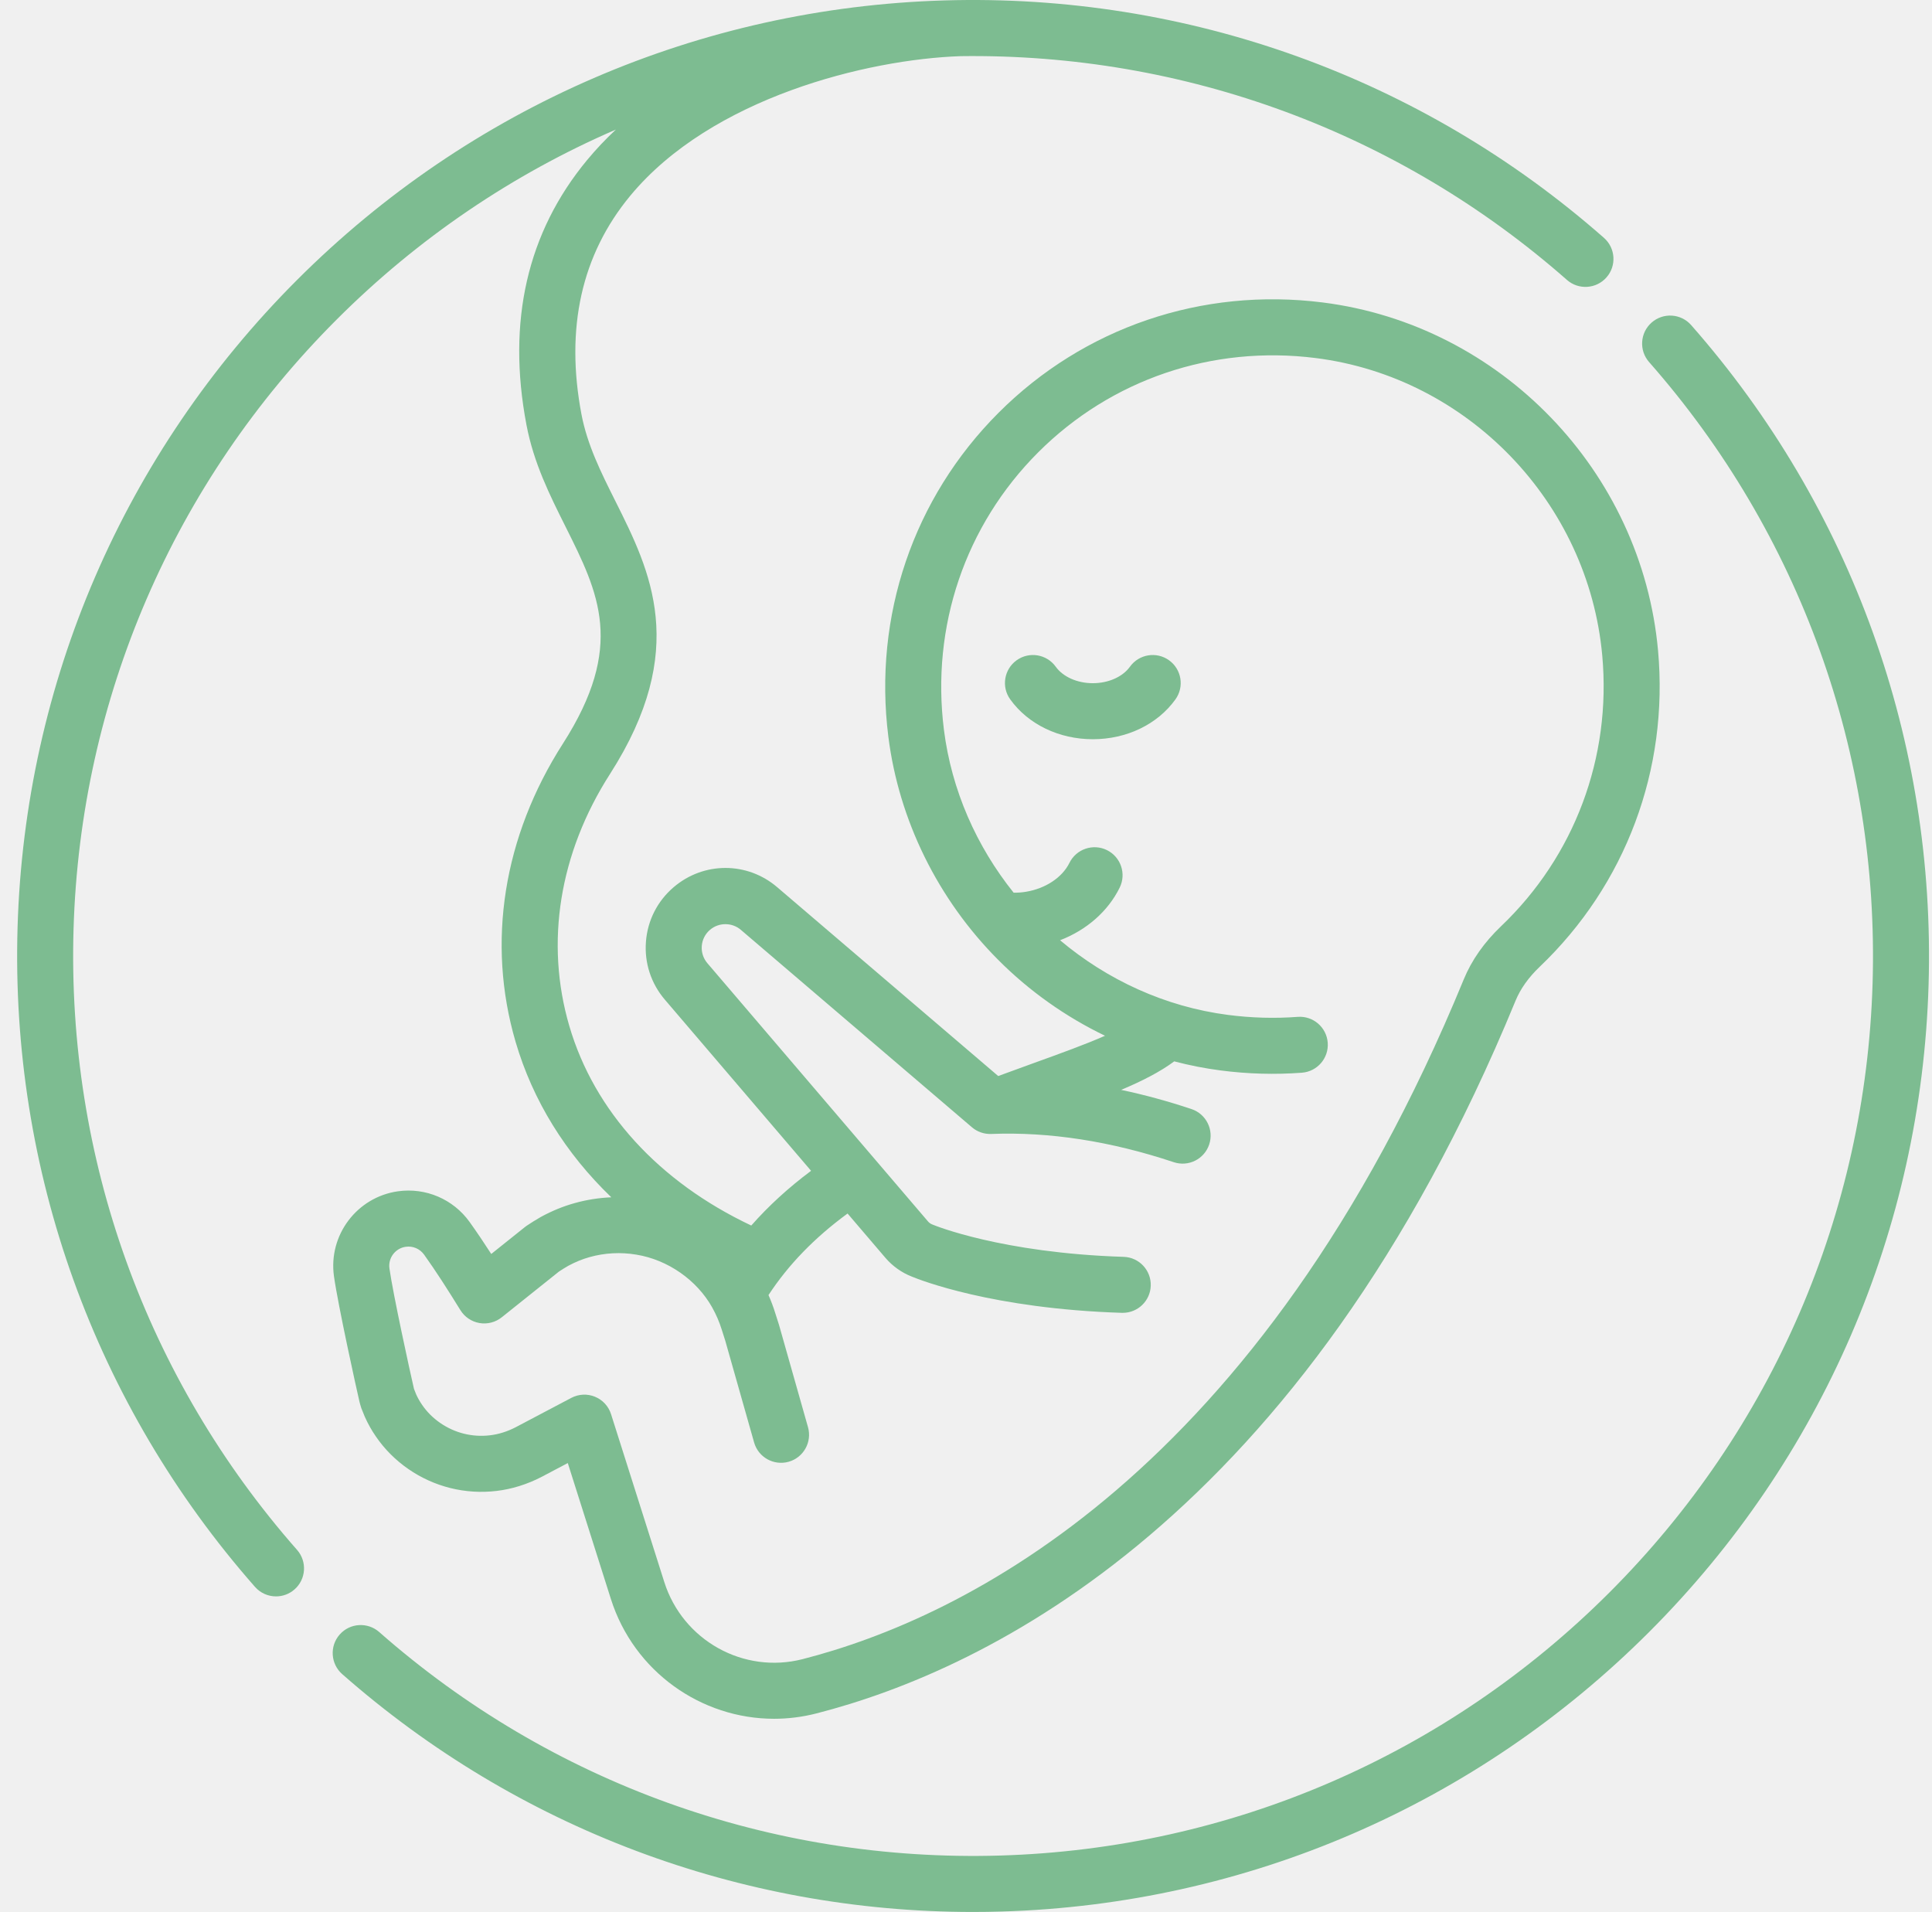
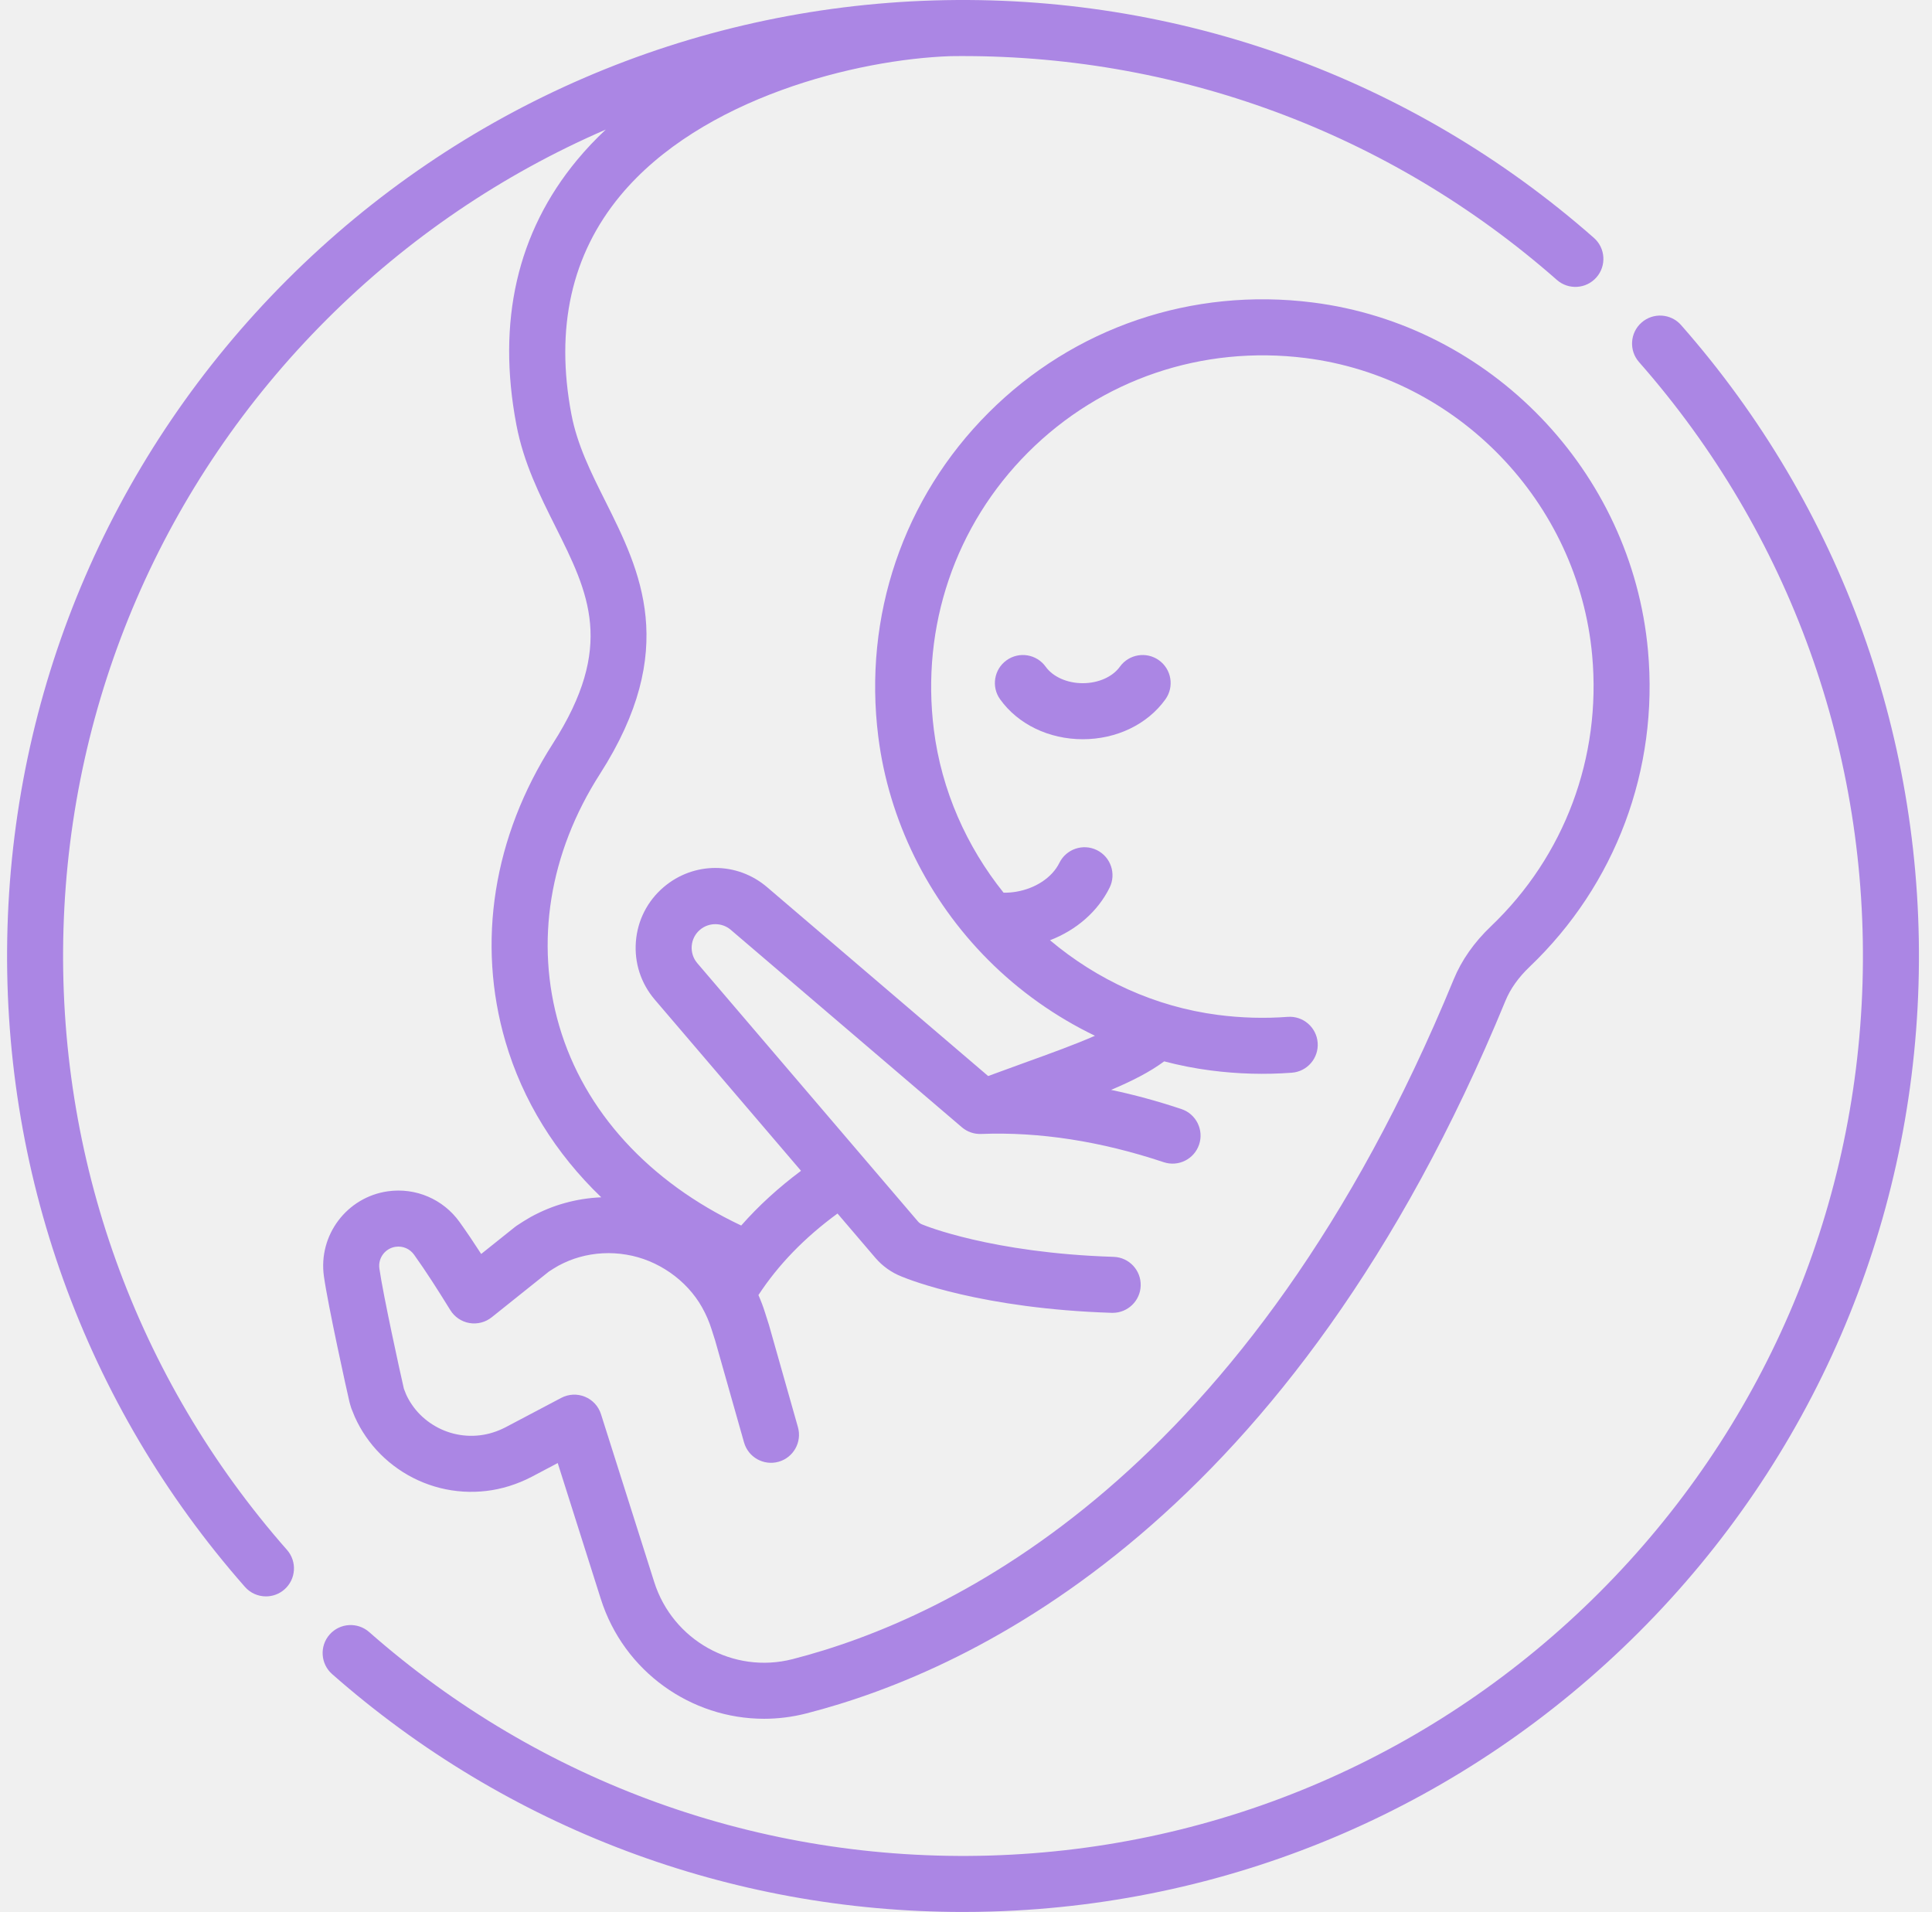
<svg xmlns="http://www.w3.org/2000/svg" width="96" height="95" viewBox="0 0 96 95" fill="none">
  <g clip-path="url(#clip0)">
-     <path d="M58.089 32.807C57.465 32.359 56.595 32.502 56.147 33.126C55.783 33.632 55.077 33.946 54.302 33.946C53.528 33.946 52.821 33.632 52.458 33.126C52.01 32.502 51.14 32.359 50.516 32.807C49.891 33.255 49.748 34.125 50.197 34.749C51.087 35.989 52.622 36.73 54.302 36.73C55.983 36.73 57.518 35.99 58.408 34.749C58.856 34.125 58.713 33.255 58.089 32.807Z" fill="#7DBC91" />
-     <path d="M82.387 32.319C81.579 23.415 74.57 16.143 65.721 15.028C59.726 14.272 53.858 16.269 49.621 20.506C45.384 24.743 43.387 30.612 44.142 36.607C44.664 40.747 46.601 44.684 49.598 47.691C51.15 49.25 52.955 50.523 54.908 51.464C53.903 51.905 52.682 52.346 51.423 52.8C50.834 53.013 50.224 53.234 49.601 53.465L38.62 44.083C37.13 42.807 34.965 42.807 33.473 44.082C32.668 44.77 32.179 45.729 32.097 46.784C32.014 47.839 32.347 48.863 33.034 49.667L40.302 58.174C39.174 59.016 38.188 59.919 37.33 60.893C32.737 58.724 29.529 55.211 28.289 50.979C27.075 46.834 27.792 42.387 30.31 38.458C34.269 32.277 32.312 28.366 30.586 24.915C29.864 23.473 29.183 22.11 28.893 20.589C28.08 16.307 28.895 12.653 31.316 9.728C35.353 4.851 43.103 2.946 47.738 2.79C58.856 2.64 69.524 6.571 77.861 13.909C78.438 14.416 79.317 14.36 79.825 13.783C80.333 13.207 80.277 12.327 79.7 11.819C70.647 3.852 59.004 -0.338 46.917 0.021C34.775 0.383 23.354 5.315 14.761 13.909C6.167 22.503 1.234 33.923 0.873 46.065C0.513 58.153 4.703 69.795 12.671 78.848C12.946 79.161 13.33 79.32 13.716 79.32C14.043 79.32 14.371 79.206 14.635 78.973C15.212 78.466 15.268 77.586 14.76 77.009C7.26 68.488 3.316 57.528 3.655 46.148C3.995 34.718 8.638 23.967 16.729 15.877C20.771 11.835 25.478 8.653 30.602 6.438C30.097 6.911 29.618 7.414 29.172 7.953C26.197 11.547 25.183 15.973 26.159 21.108C26.52 23.01 27.322 24.611 28.097 26.16C29.759 29.483 31.072 32.108 27.966 36.956C25.008 41.574 24.174 46.832 25.618 51.762C26.475 54.687 28.107 57.312 30.376 59.49C29.755 59.517 29.138 59.614 28.547 59.781C27.997 59.933 27.442 60.159 26.897 60.454C26.887 60.459 26.876 60.465 26.866 60.471C26.631 60.606 26.399 60.751 26.174 60.901C26.143 60.923 26.111 60.946 26.081 60.97L24.41 62.306C24.054 61.755 23.706 61.236 23.335 60.717C22.519 59.581 21.154 58.998 19.773 59.192C17.732 59.481 16.307 61.376 16.595 63.417C16.802 64.881 17.714 69.016 17.863 69.653C17.863 69.653 17.93 69.906 17.954 69.968L18.11 70.353C18.116 70.369 18.123 70.385 18.13 70.401C18.285 70.748 18.472 71.079 18.679 71.377C19.101 71.997 19.658 72.555 20.287 72.989C21.565 73.876 23.121 74.264 24.664 74.081C25.421 73.994 26.196 73.754 26.913 73.381L28.213 72.695L30.354 79.447C31.5 83.06 34.843 85.401 38.465 85.401C39.159 85.401 39.864 85.315 40.566 85.135C48.989 82.979 64.703 75.511 75.306 49.724C75.549 49.132 75.952 48.566 76.504 48.039C80.779 43.962 82.924 38.233 82.387 32.319ZM74.584 46.025C73.748 46.822 73.124 47.711 72.732 48.666C62.591 73.329 47.794 80.412 39.876 82.439C36.944 83.189 33.927 81.506 33.008 78.606L30.363 70.267C30.239 69.873 29.946 69.556 29.565 69.4C29.183 69.243 28.752 69.264 28.387 69.457L25.622 70.916C25.212 71.129 24.772 71.267 24.343 71.316C23.47 71.42 22.594 71.202 21.871 70.7C21.518 70.457 21.21 70.15 20.973 69.801C20.861 69.641 20.764 69.468 20.681 69.287L20.57 69.007C20.382 68.199 19.533 64.316 19.351 63.027C19.277 62.506 19.641 62.022 20.162 61.949C20.516 61.898 20.864 62.049 21.073 62.339C21.679 63.187 22.233 64.056 22.878 65.099C23.087 65.437 23.432 65.67 23.824 65.738C24.217 65.805 24.619 65.702 24.93 65.454L27.772 63.182C27.924 63.081 28.08 62.985 28.237 62.894C28.592 62.703 28.945 62.559 29.296 62.462C30.043 62.251 30.846 62.208 31.624 62.34C33.179 62.594 34.62 63.596 35.383 64.954C35.585 65.313 35.745 65.684 35.864 66.068L36.039 66.619L37.471 71.671C37.681 72.41 38.45 72.839 39.19 72.63C39.929 72.42 40.358 71.651 40.149 70.912L38.711 65.838C38.707 65.824 38.703 65.81 38.698 65.796L38.519 65.235C38.427 64.936 38.315 64.64 38.186 64.348C39.175 62.839 40.47 61.502 42.115 60.296L44.003 62.506C44.357 62.917 44.808 63.236 45.309 63.431C45.698 63.593 49.316 65.027 55.745 65.231C55.76 65.231 55.775 65.231 55.79 65.231C56.538 65.231 57.156 64.637 57.18 63.884C57.205 63.116 56.602 62.473 55.834 62.449C49.743 62.256 46.407 60.873 46.378 60.861C46.359 60.853 46.34 60.845 46.321 60.838C46.244 60.809 46.169 60.756 46.116 60.694L35.15 47.859C34.946 47.62 34.847 47.316 34.871 47.002C34.896 46.689 35.041 46.403 35.281 46.199C35.717 45.826 36.374 45.826 36.81 46.199L48.294 56.01C48.56 56.238 48.902 56.356 49.252 56.343C52.14 56.23 55.193 56.702 58.324 57.746C59.053 57.989 59.841 57.595 60.084 56.866C60.327 56.137 59.933 55.349 59.204 55.106C58.03 54.714 56.864 54.397 55.709 54.153C56.753 53.712 57.644 53.259 58.347 52.736C59.107 52.936 59.88 53.087 60.661 53.188C62.005 53.363 63.361 53.4 64.691 53.3C65.457 53.242 66.032 52.574 65.974 51.808C65.916 51.042 65.248 50.467 64.482 50.525C63.34 50.611 62.175 50.578 61.019 50.428C57.892 50.023 55.014 48.687 52.674 46.718C53.986 46.213 55.052 45.288 55.636 44.104C55.976 43.415 55.693 42.58 55.004 42.24C54.315 41.9 53.48 42.184 53.14 42.873C52.783 43.598 51.956 44.148 50.983 44.309C50.776 44.344 50.571 44.358 50.367 44.355C48.526 42.057 47.283 39.272 46.903 36.26C46.256 31.124 47.963 26.1 51.588 22.475C55.213 18.851 60.238 17.143 65.373 17.79C72.935 18.743 78.924 24.959 79.615 32.571C80.075 37.633 78.241 42.538 74.584 46.025Z" fill="#7DBC91" />
-     <path d="M84.032 16.152C83.525 15.575 82.645 15.519 82.068 16.027C81.491 16.534 81.435 17.414 81.943 17.991C89.443 26.512 93.387 37.472 93.048 48.852C92.708 60.282 88.065 71.033 79.974 79.123C71.884 87.213 61.134 91.856 49.704 92.196C38.323 92.535 27.364 88.591 18.843 81.091C18.266 80.584 17.386 80.639 16.878 81.216C16.37 81.793 16.427 82.673 17.003 83.181C25.697 90.832 36.779 95 48.35 95C48.828 95 49.307 94.993 49.786 94.978C61.929 94.617 73.349 89.685 81.943 81.091C90.537 72.497 95.469 61.077 95.83 48.935C96.19 36.847 92 25.205 84.032 16.152Z" fill="#7DBC91" />
+     <path d="M57.589 32.807C56.965 32.359 56.095 32.502 55.647 33.126C55.283 33.632 54.577 33.946 53.802 33.946C53.028 33.946 52.321 33.632 51.958 33.126C51.51 32.502 50.64 32.359 50.016 32.807C49.391 33.255 49.248 34.125 49.697 34.749C50.587 35.989 52.122 36.73 53.802 36.73C55.483 36.73 57.018 35.99 57.908 34.749C58.356 34.125 58.213 33.255 57.589 32.807Z" fill="#AB86E4" />
+     <path d="M81.887 32.319C81.079 23.415 74.07 16.143 65.221 15.028C59.226 14.272 53.358 16.269 49.121 20.506C44.884 24.743 42.887 30.612 43.642 36.607C44.164 40.747 46.101 44.684 49.098 47.691C50.65 49.25 52.455 50.523 54.408 51.464C53.403 51.905 52.182 52.346 50.923 52.8C50.334 53.013 49.724 53.234 49.101 53.465L38.12 44.083C36.63 42.807 34.465 42.807 32.973 44.082C32.168 44.77 31.68 45.729 31.597 46.784C31.514 47.839 31.847 48.863 32.534 49.667L39.802 58.174C38.674 59.016 37.688 59.919 36.83 60.893C32.237 58.724 29.029 55.211 27.789 50.979C26.575 46.834 27.292 42.387 29.81 38.458C33.769 32.277 31.812 28.366 30.086 24.915C29.364 23.473 28.683 22.11 28.393 20.589C27.58 16.307 28.395 12.653 30.816 9.728C34.853 4.851 42.603 2.946 47.238 2.79C58.356 2.64 69.024 6.571 77.361 13.909C77.938 14.416 78.817 14.36 79.325 13.783C79.833 13.207 79.777 12.327 79.2 11.819C70.147 3.852 58.504 -0.338 46.417 0.021C34.275 0.383 22.854 5.315 14.261 13.909C5.667 22.503 0.734 33.923 0.373 46.065C0.013 58.153 4.203 69.795 12.171 78.848C12.446 79.161 12.83 79.32 13.216 79.32C13.543 79.32 13.871 79.206 14.135 78.973C14.712 78.466 14.768 77.586 14.26 77.009C6.76 68.488 2.816 57.528 3.155 46.148C3.495 34.718 8.138 23.967 16.229 15.877C20.271 11.835 24.978 8.653 30.102 6.438C29.597 6.911 29.118 7.414 28.672 7.953C25.697 11.547 24.683 15.973 25.659 21.108C26.02 23.01 26.822 24.611 27.597 26.16C29.259 29.483 30.572 32.108 27.466 36.956C24.508 41.574 23.674 46.832 25.118 51.762C25.975 54.687 27.607 57.312 29.876 59.49C29.255 59.517 28.638 59.614 28.047 59.781C27.497 59.933 26.942 60.159 26.397 60.454C26.387 60.459 26.376 60.465 26.366 60.471C26.131 60.606 25.899 60.751 25.674 60.901C25.643 60.923 25.611 60.946 25.581 60.97L23.91 62.306C23.554 61.755 23.206 61.236 22.835 60.717C22.019 59.581 20.654 58.998 19.273 59.192C17.232 59.481 15.807 61.376 16.095 63.417C16.302 64.881 17.214 69.016 17.363 69.653C17.363 69.653 17.43 69.906 17.454 69.968L17.61 70.353C17.616 70.369 17.623 70.385 17.63 70.401C17.785 70.748 17.972 71.079 18.179 71.377C18.601 71.997 19.158 72.555 19.787 72.989C21.065 73.876 22.621 74.264 24.164 74.081C24.921 73.994 25.696 73.754 26.413 73.381L27.713 72.695L29.854 79.447C31 83.06 34.343 85.401 37.965 85.401C38.659 85.401 39.364 85.315 40.066 85.135C48.489 82.979 64.203 75.511 74.806 49.724C75.049 49.132 75.452 48.566 76.004 48.039C80.279 43.962 82.424 38.233 81.887 32.319ZM74.084 46.025C73.248 46.822 72.624 47.711 72.232 48.666C62.091 73.329 47.294 80.412 39.376 82.439C36.444 83.189 33.427 81.506 32.508 78.606L29.863 70.267C29.739 69.873 29.446 69.556 29.065 69.4C28.683 69.243 28.252 69.264 27.887 69.457L25.122 70.916C24.712 71.129 24.272 71.267 23.843 71.316C22.97 71.42 22.094 71.202 21.371 70.7C21.018 70.457 20.71 70.15 20.473 69.801C20.361 69.641 20.264 69.468 20.181 69.287L20.07 69.007C19.882 68.199 19.033 64.316 18.851 63.027C18.777 62.506 19.141 62.022 19.662 61.949C20.016 61.898 20.364 62.049 20.573 62.339C21.179 63.187 21.733 64.056 22.378 65.099C22.587 65.437 22.932 65.67 23.324 65.738C23.717 65.805 24.119 65.702 24.43 65.454L27.272 63.182C27.424 63.081 27.58 62.985 27.737 62.894C28.092 62.703 28.445 62.559 28.796 62.462C29.543 62.251 30.346 62.208 31.124 62.34C32.679 62.594 34.12 63.596 34.883 64.954C35.085 65.313 35.245 65.684 35.364 66.068L35.539 66.619L36.971 71.671C37.181 72.41 37.95 72.839 38.69 72.63C39.429 72.42 39.858 71.651 39.649 70.912L38.211 65.838C38.207 65.824 38.203 65.81 38.198 65.796L38.019 65.235C37.927 64.936 37.815 64.64 37.686 64.348C38.675 62.839 39.97 61.502 41.615 60.296L43.503 62.506C43.857 62.917 44.308 63.236 44.809 63.431C45.198 63.593 48.816 65.027 55.245 65.231C55.26 65.231 55.275 65.231 55.29 65.231C56.038 65.231 56.656 64.637 56.68 63.884C56.705 63.116 56.102 62.473 55.334 62.449C49.243 62.256 45.907 60.873 45.878 60.861C45.859 60.853 45.84 60.845 45.821 60.838C45.744 60.809 45.669 60.756 45.616 60.694L34.65 47.859C34.446 47.62 34.347 47.316 34.371 47.002C34.396 46.689 34.541 46.403 34.781 46.199C35.217 45.826 35.874 45.826 36.31 46.199L47.794 56.01C48.06 56.238 48.402 56.356 48.752 56.343C51.64 56.23 54.693 56.702 57.824 57.746C58.553 57.989 59.341 57.595 59.584 56.866C59.827 56.137 59.433 55.349 58.704 55.106C57.53 54.714 56.364 54.397 55.209 54.153C56.253 53.712 57.144 53.259 57.847 52.736C58.607 52.936 59.38 53.087 60.161 53.188C61.505 53.363 62.861 53.4 64.191 53.3C64.957 53.242 65.532 52.574 65.474 51.808C65.416 51.042 64.748 50.467 63.982 50.525C62.84 50.611 61.675 50.578 60.519 50.428C57.392 50.023 54.514 48.687 52.174 46.718C53.486 46.213 54.552 45.288 55.136 44.104C55.476 43.415 55.193 42.58 54.504 42.24C53.815 41.9 52.98 42.184 52.64 42.873C52.283 43.598 51.456 44.148 50.483 44.309C50.276 44.344 50.071 44.358 49.867 44.355C48.026 42.057 46.783 39.272 46.403 36.26C45.756 31.124 47.463 26.1 51.088 22.475C54.713 18.851 59.738 17.143 64.873 17.79C72.435 18.743 78.424 24.959 79.115 32.571C79.575 37.633 77.741 42.538 74.084 46.025Z" fill="#AB86E4" />
+     <path d="M83.532 16.152C83.025 15.575 82.145 15.519 81.568 16.027C80.991 16.534 80.935 17.414 81.443 17.991C88.943 26.512 92.887 37.472 92.548 48.852C92.208 60.282 87.565 71.033 79.474 79.123C71.384 87.213 60.634 91.856 49.204 92.196C37.823 92.535 26.864 88.591 18.343 81.091C17.766 80.584 16.886 80.639 16.378 81.216C15.87 81.793 15.927 82.673 16.503 83.181C25.197 90.832 36.279 95 47.85 95C48.328 95 48.807 94.993 49.286 94.978C61.429 94.617 72.849 89.685 81.443 81.091C90.037 72.497 94.969 61.077 95.33 48.935C95.69 36.847 91.5 25.205 83.532 16.152Z" fill="#AB86E4" />
  </g>
  <defs>
    <clipPath id="clip0">
-       <rect width="95" height="95" fill="white" transform="translate(0.851562)" />
+       <rect width="95" height="95" fill="white" transform="translate(0.351562)" />
    </clipPath>
  </defs>
</svg>
